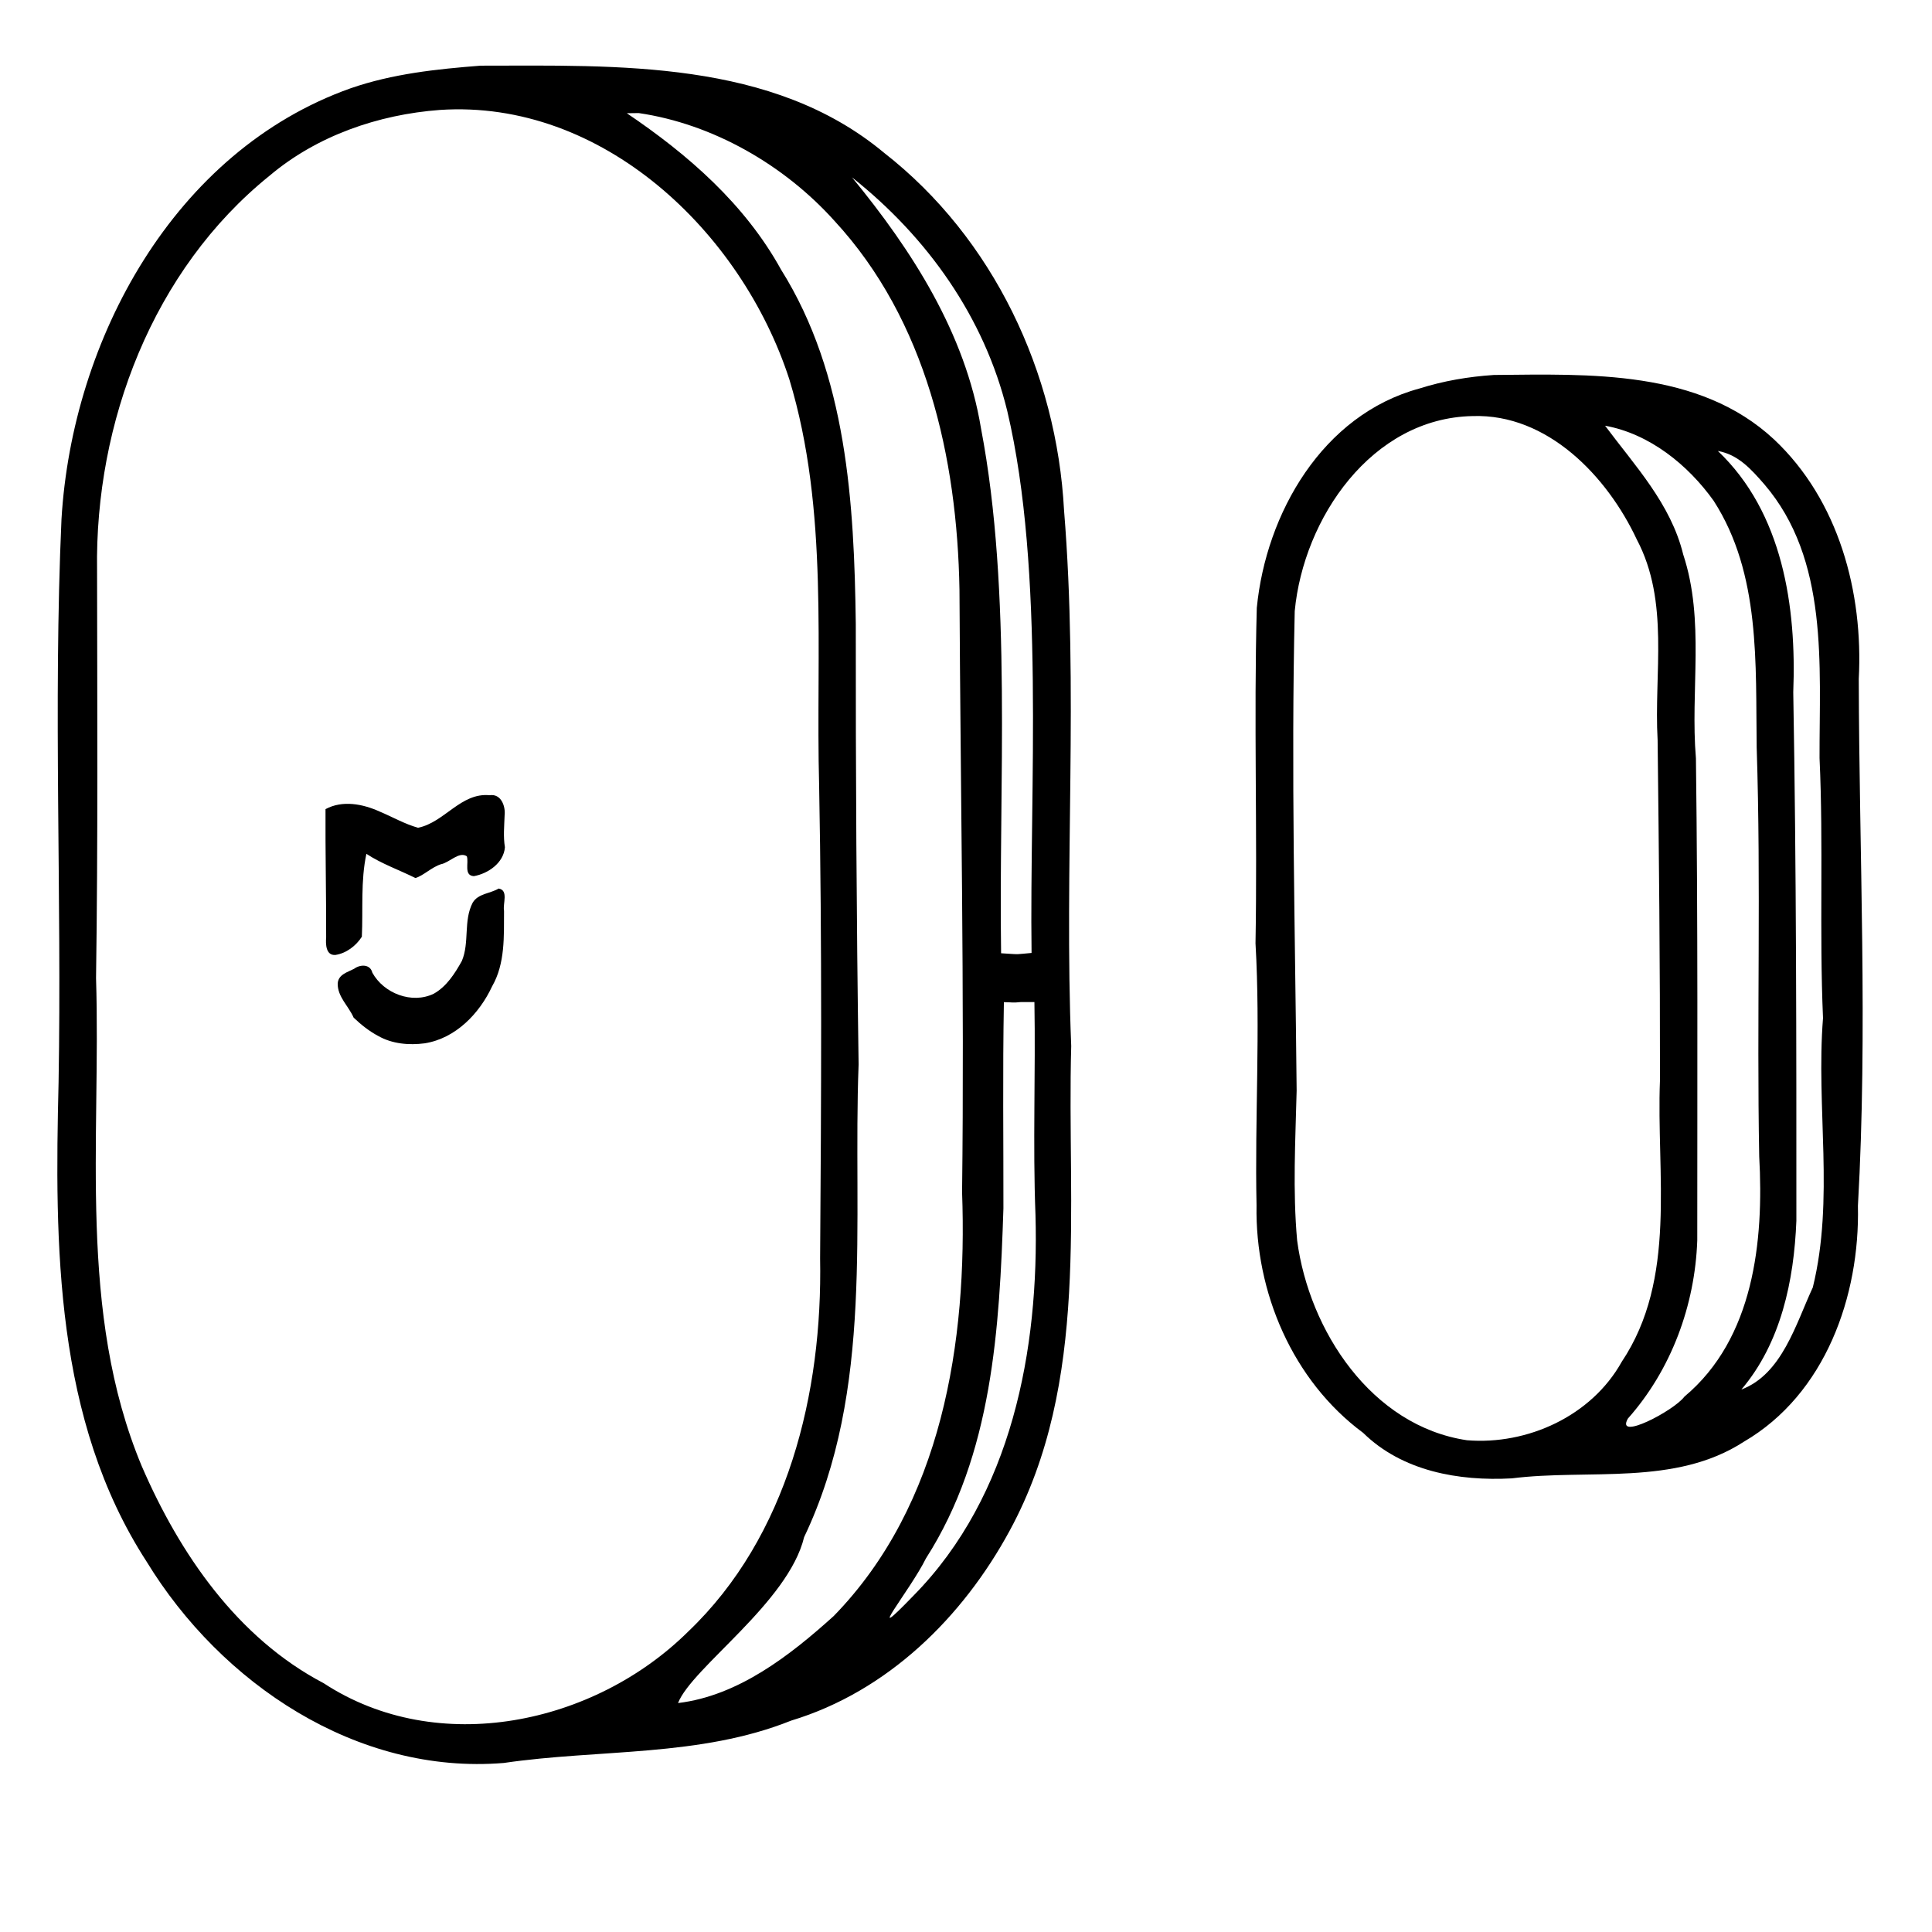
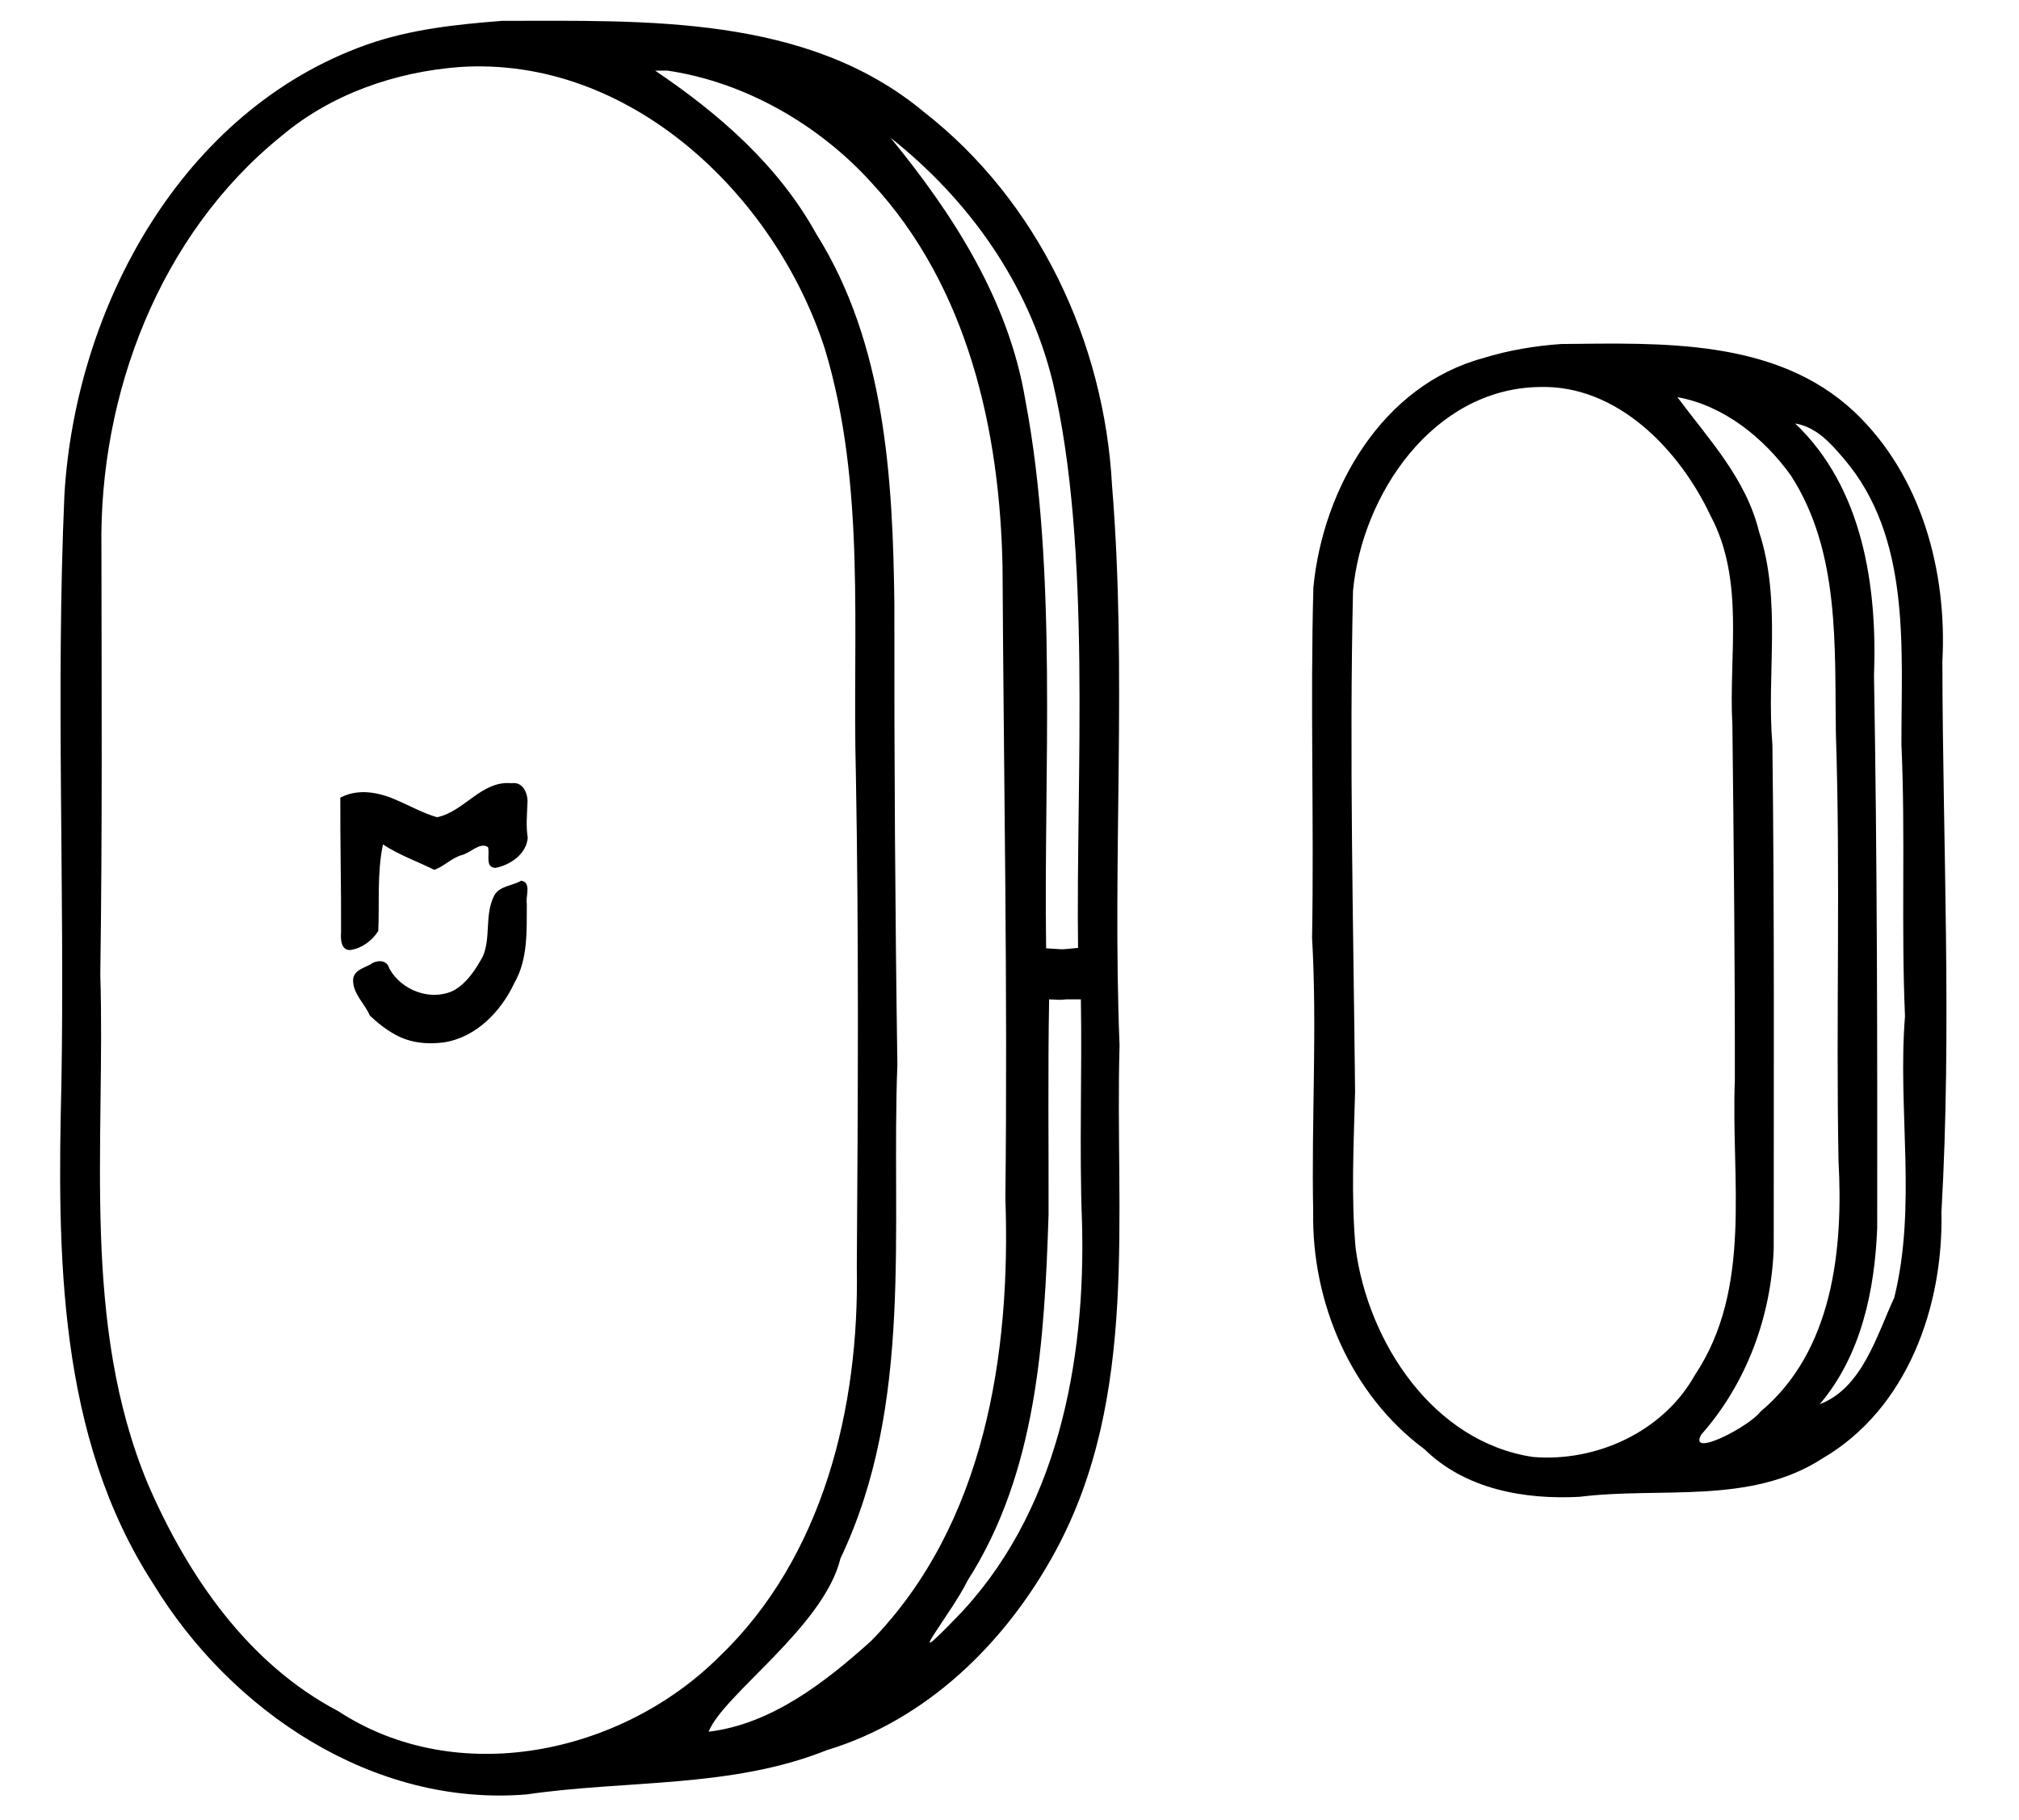
- <svg xmlns="http://www.w3.org/2000/svg" width="1075pt" height="1075pt" viewBox="0 0 1075 1075" version="1.1" id="svg2">
-   <defs id="defs44" />
-   <g id="#fefefeff" />
-   <g id="#3f3b3bff">
-     <path style="opacity:1;fill:#000000" d="m 267.43,36.54 c 76.277,-0.046 162.231,-3.418 224.486,48.48 60.843,47.488 96.085,122.404 100.139,198.947 8.083,99.136 -0.025,198.761 3.991,298.052 -2.551,90.531 10.688,186.797 -34.17,269.539 -26.156,48.331 -68.052,89.596 -121.604,105.798 -50.913,20.421 -106.589,15.761 -159.939,23.586 C 198.549,987.686 122.957,936.684 81.591,868.929 30.467,790.097 30.392,692.931 32.593,602.235 34.424,497.95 29.558,393.318 34.212,288.867 40.155,188.886 96.861,84.02 195.065,49.133 218.433,41.032 242.919,38.447 267.43,36.54 Z M 149.92,97.83 c -64.899,52.337 -97.186,137.369 -95.912,219.495 0.104,75.647 0.523,151.21 -0.568,226.883 2.816,90.485 -10.37,185.838 25.439,271.604 21.088,48.748 53.194,95.597 101.218,120.753 63.55,41.621 150.655,22.902 202.743,-28.654 55.628,-52.995 74.884,-132.962 73.485,-207.664 0.625,-87.62 1.095,-175.235 -0.539,-262.771 -2.012,-75.409 5.619,-153.345 -16.604,-226.464 C 412.552,129.011 335.196,55.138 244.722,61.172 210.496,63.737 176.335,75.481 149.92,97.83 Z M 348.77,63 c 34.072,23.004 65.689,50.52 85.858,87.085 36.59,58.338 40.678,129.932 41.547,197.058 -0.066,81.728 0.39,163.433 1.568,245.141 -3.366,87.827 8.921,180.756 -30.316,263.008 -8.776,36.402 -62.375,72.496 -70.161,92.314 33.469,-3.985 62.312,-26.468 86.621,-48.413 60.406,-61.955 74.44,-152.694 71.432,-235.843 1.347,-111.764 -0.905,-223.518 -1.453,-335.291 C 532.594,254.723 515.454,178.272 464.33,122.914 436.438,91.871 396.831,68.993 355.407,62.915 Z m 125.3,35.68 c 33.322,40.555 63.041,86.725 71.76,139.577 17.477,91.243 9.776,199.199 11.198,292.153 11.841,0.765 7.343,0.623 16.952,-0.171 C 572.762,438.837 581.528,317.84 560.46,228.691 547.727,176.484 515.904,131.851 474.07,98.68 Z m 84.514,458.94 c -0.711,38.713 -0.211,77.675 -0.264,114.72 -2.174,66.652 -6.063,136.949 -43.092,194.753 -8.742,17.814 -36.554,51.422 -6.715,20.514 C 562.916,832.227 578.262,750.896 576.159,676.02 574.637,636.52 576.262,597.056 575.57,557.57 l -7.674,0.006 c -4.483,0.48 -4.518,0.1 -9.312,0.044 z" id="path6" />
-     <path fill="#3f3b3b" opacity="1.00" d=" M 444.25 103.25 C 444.79 103.79 444.79 103.79 444.25 103.25 Z" id="path8" />
-     <path style="opacity:1;fill:#000000" d="m 831.22,208.64 c 53.204,-0.475 114.15,-3.061 155.93,35.899 35.98,33.852 49.666,85.066 47.1,133.236 0.211,97.726 5.07,195.532 -0.468,293.18 1.147,50.2 -18.138,104.809 -63.436,131.23 -38.383,24.911 -86.18,15.001 -129.192,20.406 -29.446,1.62 -60.906,-3.961 -82.648,-25.302 -39.28,-29.062 -60.221,-78.313 -59.342,-126.63 -1.036,-48.597 2.234,-97.236 -0.579,-145.787 1.107,-62.193 -0.984,-124.48 0.716,-186.614 5.128,-52.692 36.606,-107.513 90.432,-122.065 13.437,-4.268 27.434,-6.627 41.487,-7.553 z m -11.79,22.87 c -56.213,1.048 -94.131,56.854 -99.021,108.537 -2.042,88.883 0.222,177.904 1.065,266.805 -0.68,27.846 -2.232,55.669 0.285,83.417 6.681,50.165 41.367,103.191 94.458,111.104 33.676,2.768 69.305,-13.483 86.099,-43.575 31.044,-46.39 19.211,-104.44 21.326,-156.824 0.078,-63.055 -0.579,-126.202 -1.314,-189.196 -2.117,-37.277 6.757,-76.856 -11.573,-111.576 C 894.277,265.016 861.065,230.127 819.43,231.51 Z m 73.67,5.37 c 16.653,22.356 36.579,43.432 43.475,71.664 12.139,36.765 3.871,75.631 7.07,113.43 1.149,89.387 0.745,178.809 0.746,268.187 -1.272,36.192 -14.482,72.009 -38.62,99.175 -7.102,12.716 25.647,-4.347 31.485,-12.238 38.66,-32.322 44.235,-86.561 41.6,-133.675 C 977.451,567.566 979.928,491.578 977.447,415.803 976.791,369.596 979.731,319.339 953.506,278.643 939.246,258.653 917.775,241.33 893.1,236.88 Z m 62.74,14.04 c 36.129,34.294 43.83,86.755 41.962,134.254 1.738,98.03 1.759,196.094 1.732,294.114 -1.312,33.182 -8.544,67.914 -30.594,93.873 22.644,-8.55 30.284,-36.473 39.745,-56.835 12.079,-49.139 1.708,-99.938 5.675,-149.845 -2.113,-48.222 0.306,-96.494 -1.931,-144.699 -0.144,-51.587 5.293,-110.297 -30.765,-152.353 C 974.483,261.2 967.18,252.911 955.84,250.92 Z" id="path10" />
-     <path style="opacity:1;fill:#000000" d="m 272.41,442.48 c 6.38,-1.007 8.972,6.098 8.361,11.267 -0.196,5.91 -0.798,11.838 0.177,17.694 -0.723,8.71 -9.274,14.633 -17.299,16.069 -5.749,-0.386 -2.687,-7.454 -3.891,-11.063 -4.312,-2.889 -9.673,3.539 -14.393,4.425 -5.123,1.603 -9.818,6.394 -14.209,7.682 -9.076,-4.524 -18.77,-7.868 -27.287,-13.464 -3.244,15.164 -1.817,30.749 -2.53,46.12 -3.233,5.089 -8.695,9.244 -14.737,10.146 -5.297,0.362 -5.443,-6.003 -5.127,-9.787 0.059,-23.784 -0.479,-47.565 -0.356,-71.349 9.473,-5.124 20.814,-2.88 30.151,1.356 7.122,2.98 13.875,6.92 21.349,9.004 14.695,-2.969 23.762,-19.643 39.79,-18.1 z" id="path12" />
-     <path style="opacity:1;fill:#000000" d="m 277.46,494.4 c 5.659,0.942 2.199,8.456 2.997,12.405 -0.083,14.15 0.677,29.302 -6.637,42.015 -7.064,15.195 -20.349,28.979 -37.487,31.699 -8.786,1.155 -18.099,0.338 -25.93,-4.109 -5.034,-2.682 -9.536,-6.264 -13.644,-10.199 -2.738,-6.354 -8.952,-11.544 -8.855,-18.886 0.248,-5.141 5.472,-6.335 9.175,-8.309 3.346,-2.461 8.924,-2.659 10.098,2.196 6.356,11.571 22.038,17.606 34.163,11.718 7.155,-4.006 11.759,-11.257 15.642,-18.232 4.373,-10.346 0.77,-22.409 6.054,-32.481 3.106,-5.114 9.771,-4.983 14.422,-7.817 z" id="path14" />
-     <path fill="#3f3b3b" opacity="1.00" d=" M 54.25 530.25 C 54.79 530.79 54.79 530.79 54.25 530.25 Z" id="path16" />
-     <path fill="#3f3b3b" opacity="1.00" d=" M 54.25 546.25 C 54.79 546.79 54.79 546.79 54.25 546.25 Z" id="path18" />
-     <path fill="#3f3b3b" opacity="1.00" d=" M 558.25 559.25 C 558.79 559.79 558.79 559.79 558.25 559.25 Z" id="path20" />
-     <path fill="#3f3b3b" opacity="1.00" d=" M 54.25 584.25 C 54.79 584.79 54.79 584.79 54.25 584.25 Z" id="path22" />
-     <path fill="#3f3b3b" opacity="1.00" d=" M 54.25 591.25 C 54.79 591.79 54.79 591.79 54.25 591.25 Z" id="path24" />
-     <path fill="#3f3b3b" opacity="1.00" d=" M 551.25 870.25 C 551.79 870.78 551.79 870.78 551.25 870.25 Z" id="path26" />
-     <path fill="#3f3b3b" opacity="1.00" d=" M 113.25 875.25 C 113.79 875.78 113.79 875.78 113.25 875.25 Z" id="path28" />
-     <path fill="#3f3b3b" opacity="1.00" d=" M 117.25 881.25 C 117.79 881.78 117.79 881.78 117.25 881.25 Z" id="path30" />
-     <path fill="#3f3b3b" opacity="1.00" d=" M 123.16 889.69 C 123.54 889.65 123.54 889.65 123.16 889.69 Z" id="path32" />
-     <path fill="#3f3b3b" opacity="1.00" d=" M 400.25 941.25 C 400.79 941.78 400.79 941.78 400.25 941.25 Z" id="path34" />
-     <path fill="#3f3b3b" opacity="1.00" d=" M 394.25 942.25 C 394.79 942.78 394.79 942.78 394.25 942.25 Z" id="path36" />
-     <path fill="#3f3b3b" opacity="1.00" d=" M 461.25 950.25 C 461.79 950.78 461.79 950.78 461.25 950.25 Z" id="path38" />
-     <path fill="#3f3b3b" opacity="1.00" d=" M 418.25 965.25 C 418.79 965.78 418.79 965.78 418.25 965.25 Z" id="path40" />
+ <svg xmlns="http://www.w3.org/2000/svg" version="1.1" id="svg2" x="0px" y="0px" viewBox="0 0 1075 969" style="enable-background:new 0 0 1075 969;" xml:space="preserve">
+   <style type="text/css">
+ 	.st0{fill:#3F3B3B;}
+ </style>
+   <g id="_x23_fefefeff">
+ </g>
+   <g id="_x23_3f3b3bff">
+     <path id="path6" d="   M267.4,11.1c76.3,0,162.2-3.4,224.5,48.5C552.8,107.1,588,182,592.1,258.6c8.1,99.1,0,198.8,4,298.1   c-2.6,90.5,10.7,186.8-34.2,269.5c-26.2,48.3-68.1,89.6-121.6,105.8c-50.9,20.4-106.6,15.8-159.9,23.6   c-81.8,6.7-157.4-44.3-198.7-112c-51.1-78.8-51.2-176-49-266.7c1.8-104.3-3-208.9,1.6-313.4c5.9-100,62.6-204.8,160.9-239.7   C218.4,15.6,242.9,13,267.4,11.1z M149.9,72.4C85,124.8,52.7,209.8,54,291.9c0.1,75.6,0.5,151.2-0.6,226.9   c2.8,90.5-10.4,185.8,25.4,271.6c21.1,48.7,53.2,95.6,101.2,120.8c63.5,41.6,150.7,22.9,202.7-28.7c55.6-53,74.9-133,73.5-207.7   c0.6-87.6,1.1-175.2-0.5-262.8c-2-75.4,5.6-153.3-16.6-226.5c-26.6-82-104-155.9-194.5-149.8C210.5,38.3,176.3,50.1,149.9,72.4z    M348.8,37.6c34.1,23,65.7,50.5,85.9,87.1c36.6,58.3,40.7,129.9,41.5,197.1c-0.1,81.7,0.4,163.4,1.6,245.1   c-3.4,87.8,8.9,180.8-30.3,263c-8.8,36.4-62.4,72.5-70.2,92.3c33.5-4,62.3-26.5,86.6-48.4c60.4-62,74.4-152.7,71.4-235.8   c1.3-111.8-0.9-223.5-1.5-335.3c-1.3-73.3-18.4-149.8-69.5-205.1c-27.9-31-67.5-53.9-108.9-60L348.8,37.6z M474.1,73.3   c33.3,40.6,63,86.7,71.8,139.6C563.3,304.1,555.6,412,557,505c11.8,0.8,7.3,0.6,17-0.2c-1.2-91.4,7.5-212.4-13.5-301.5   C547.7,151.1,515.9,106.4,474.1,73.3z M558.6,532.2c-0.7,38.7-0.2,77.7-0.3,114.7c-2.2,66.7-6.1,136.9-43.1,194.8   c-8.7,17.8-36.6,51.4-6.7,20.5c54.4-55.4,69.7-136.7,67.6-211.6c-1.5-39.5,0.1-79-0.6-118.4l-7.7,0   C563.4,532.7,563.4,532.3,558.6,532.2z" />
+     <path id="path8" class="st0" d="M444.2,77.8C444.8,78.4,444.8,78.4,444.2,77.8z" />
+     <path id="path10" d="M831.2,183.2c53.2-0.5,114.1-3.1,155.9,35.9c36,33.9,49.7,85.1,47.1,133.2   c0.2,97.7,5.1,195.5-0.5,293.2c1.1,50.2-18.1,104.8-63.4,131.2c-38.4,24.9-86.2,15-129.2,20.4c-29.4,1.6-60.9-4-82.6-25.3   c-39.3-29.1-60.2-78.3-59.3-126.6c-1-48.6,2.2-97.2-0.6-145.8c1.1-62.2-1-124.5,0.7-186.6c5.1-52.7,36.6-107.5,90.4-122.1   C803.2,186.5,817.2,184.2,831.2,183.2L831.2,183.2z M819.4,206.1c-56.2,1-94.1,56.9-99,108.5c-2,88.9,0.2,177.9,1.1,266.8   c-0.7,27.8-2.2,55.7,0.3,83.4c6.7,50.2,41.4,103.2,94.5,111.1c33.7,2.8,69.3-13.5,86.1-43.6c31-46.4,19.2-104.4,21.3-156.8   c0.1-63.1-0.6-126.2-1.3-189.2c-2.1-37.3,6.8-76.9-11.6-111.6C894.3,239.6,861.1,204.7,819.4,206.1z M893.1,211.5   c16.7,22.4,36.6,43.4,43.5,71.7c12.1,36.8,3.9,75.6,7.1,113.4c1.1,89.4,0.7,178.8,0.7,268.2c-1.3,36.2-14.5,72-38.6,99.2   c-7.1,12.7,25.6-4.3,31.5-12.2c38.7-32.3,44.2-86.6,41.6-133.7c-1.4-75.9,1.1-151.8-1.4-227.6c-0.7-46.2,2.3-96.5-23.9-137.2   C939.2,233.2,917.8,215.9,893.1,211.5L893.1,211.5z M955.8,225.5c36.1,34.3,43.8,86.8,42,134.3c1.7,98,1.8,196.1,1.7,294.1   c-1.3,33.2-8.5,67.9-30.6,93.9c22.6-8.6,30.3-36.5,39.7-56.8c12.1-49.1,1.7-99.9,5.7-149.8c-2.1-48.2,0.3-96.5-1.9-144.7   c-0.1-51.6,5.3-110.3-30.8-152.4C974.5,235.8,967.2,227.5,955.8,225.5L955.8,225.5z" />
+     <path id="path12" d="M272.4,417.1c6.4-1,9,6.1,8.4,11.3c-0.2,5.9-0.8,11.8,0.2,17.7   c-0.7,8.7-9.3,14.6-17.3,16.1c-5.7-0.4-2.7-7.5-3.9-11.1c-4.3-2.9-9.7,3.5-14.4,4.4c-5.1,1.6-9.8,6.4-14.2,7.7   c-9.1-4.5-18.8-7.9-27.3-13.5c-3.2,15.2-1.8,30.7-2.5,46.1c-3.2,5.1-8.7,9.2-14.7,10.1c-5.3,0.4-5.4-6-5.1-9.8   c0.1-23.8-0.5-47.6-0.4-71.3c9.5-5.1,20.8-2.9,30.2,1.4c7.1,3,13.9,6.9,21.3,9C247.3,432.2,256.4,415.5,272.4,417.1L272.4,417.1z" />
+     <path id="path14" d="M277.5,469c5.7,0.9,2.2,8.5,3,12.4c-0.1,14.2,0.7,29.3-6.6,42   c-7.1,15.2-20.3,29-37.5,31.7c-8.8,1.2-18.1,0.3-25.9-4.1c-5-2.7-9.5-6.3-13.6-10.2c-2.7-6.4-9-11.5-8.9-18.9   c0.2-5.1,5.5-6.3,9.2-8.3c3.3-2.5,8.9-2.7,10.1,2.2c6.4,11.6,22,17.6,34.2,11.7c7.2-4,11.8-11.3,15.6-18.2   c4.4-10.3,0.8-22.4,6.1-32.5C266.1,471.7,272.8,471.8,277.5,469L277.5,469z" />
+     <path id="path16" class="st0" d="M54.2,504.8C54.8,505.4,54.8,505.4,54.2,504.8z" />
+     <path id="path18" class="st0" d="M54.2,520.8C54.8,521.4,54.8,521.4,54.2,520.8z" />
+     <path id="path20" class="st0" d="M558.2,533.8C558.8,534.4,558.8,534.4,558.2,533.8z" />
+     <path id="path22" class="st0" d="M54.2,558.8C54.8,559.4,54.8,559.4,54.2,558.8z" />
+     <path id="path24" class="st0" d="M54.2,565.8C54.8,566.4,54.8,566.4,54.2,565.8z" />
+     <path id="path26" class="st0" d="M551.2,844.8C551.8,845.4,551.8,845.4,551.2,844.8z" />
+     <path id="path28" class="st0" d="M113.2,849.8C113.8,850.4,113.8,850.4,113.2,849.8z" />
+     <path id="path30" class="st0" d="M117.2,855.8C117.8,856.4,117.8,856.4,117.2,855.8z" />
+     <path id="path32" class="st0" d="M123.2,864.3C123.5,864.2,123.5,864.2,123.2,864.3z" />
+     <path id="path34" class="st0" d="M400.2,915.8C400.8,916.4,400.8,916.4,400.2,915.8z" />
+     <path id="path36" class="st0" d="M394.2,916.8C394.8,917.4,394.8,917.4,394.2,916.8z" />
+     <path id="path38" class="st0" d="M461.2,924.8C461.8,925.4,461.8,925.4,461.2,924.8z" />
+     <path id="path40" class="st0" d="M418.2,939.8C418.8,940.4,418.8,940.4,418.2,939.8z" />
  </g>
</svg>
